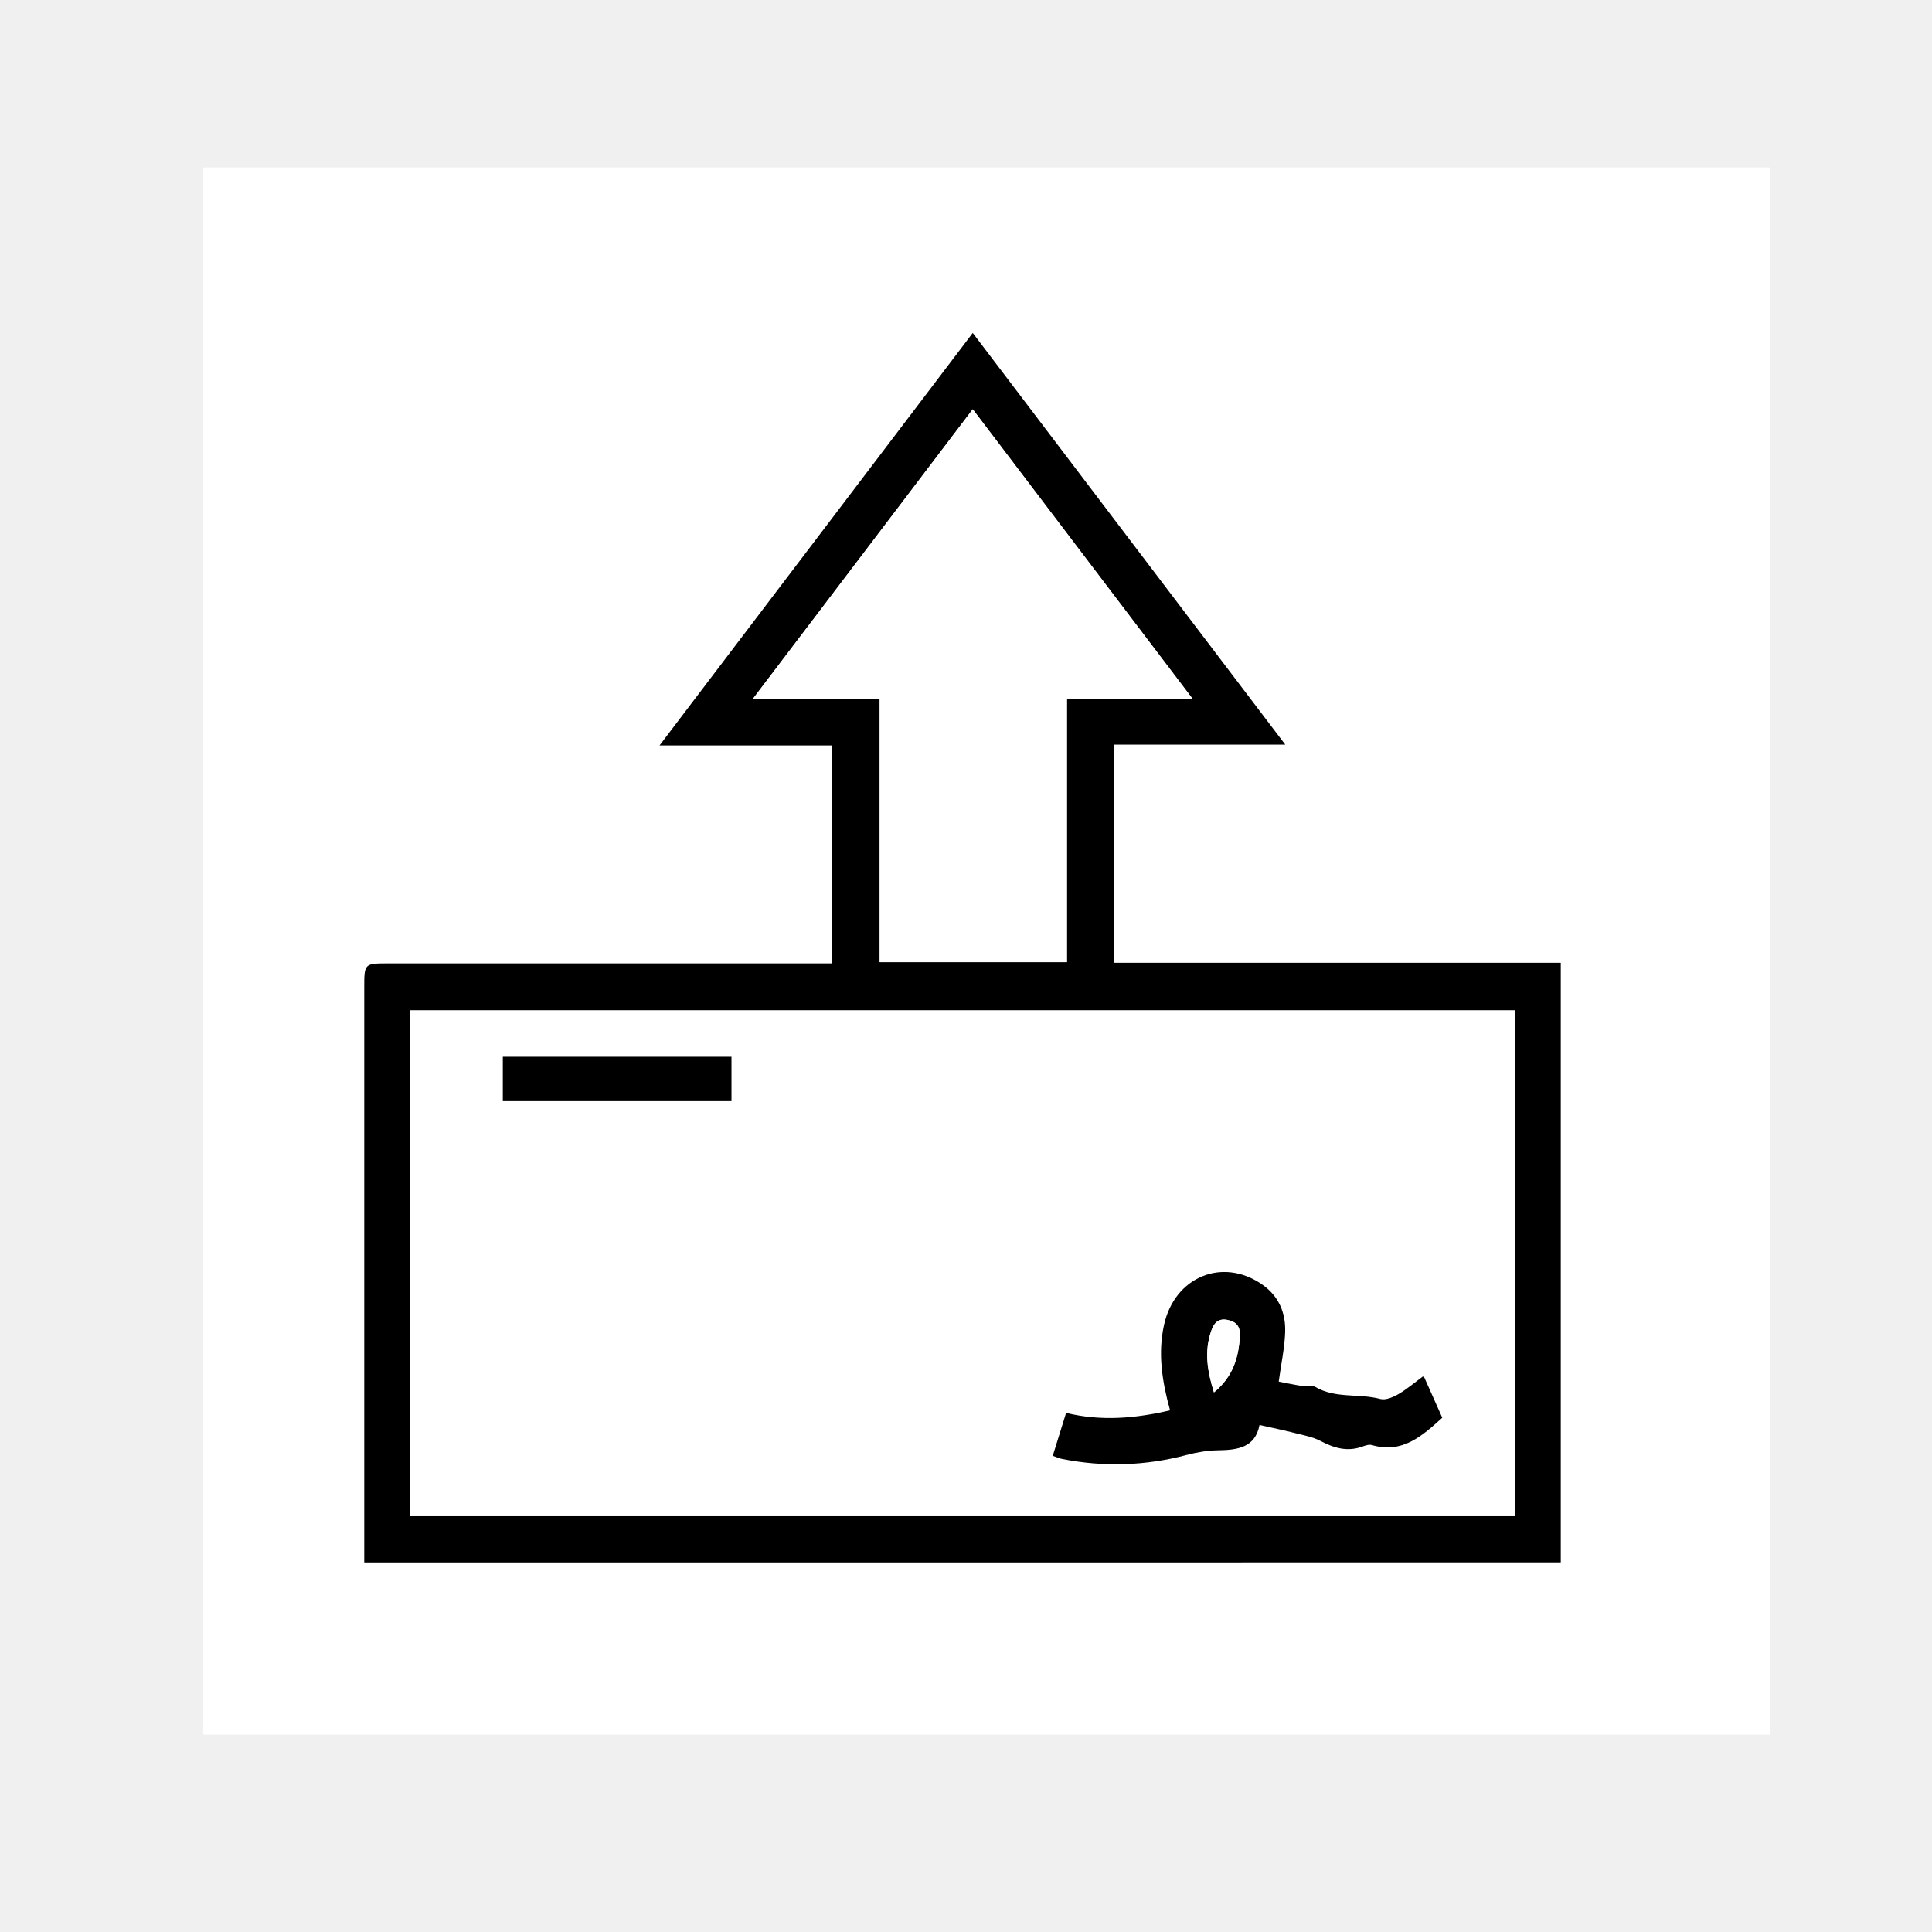
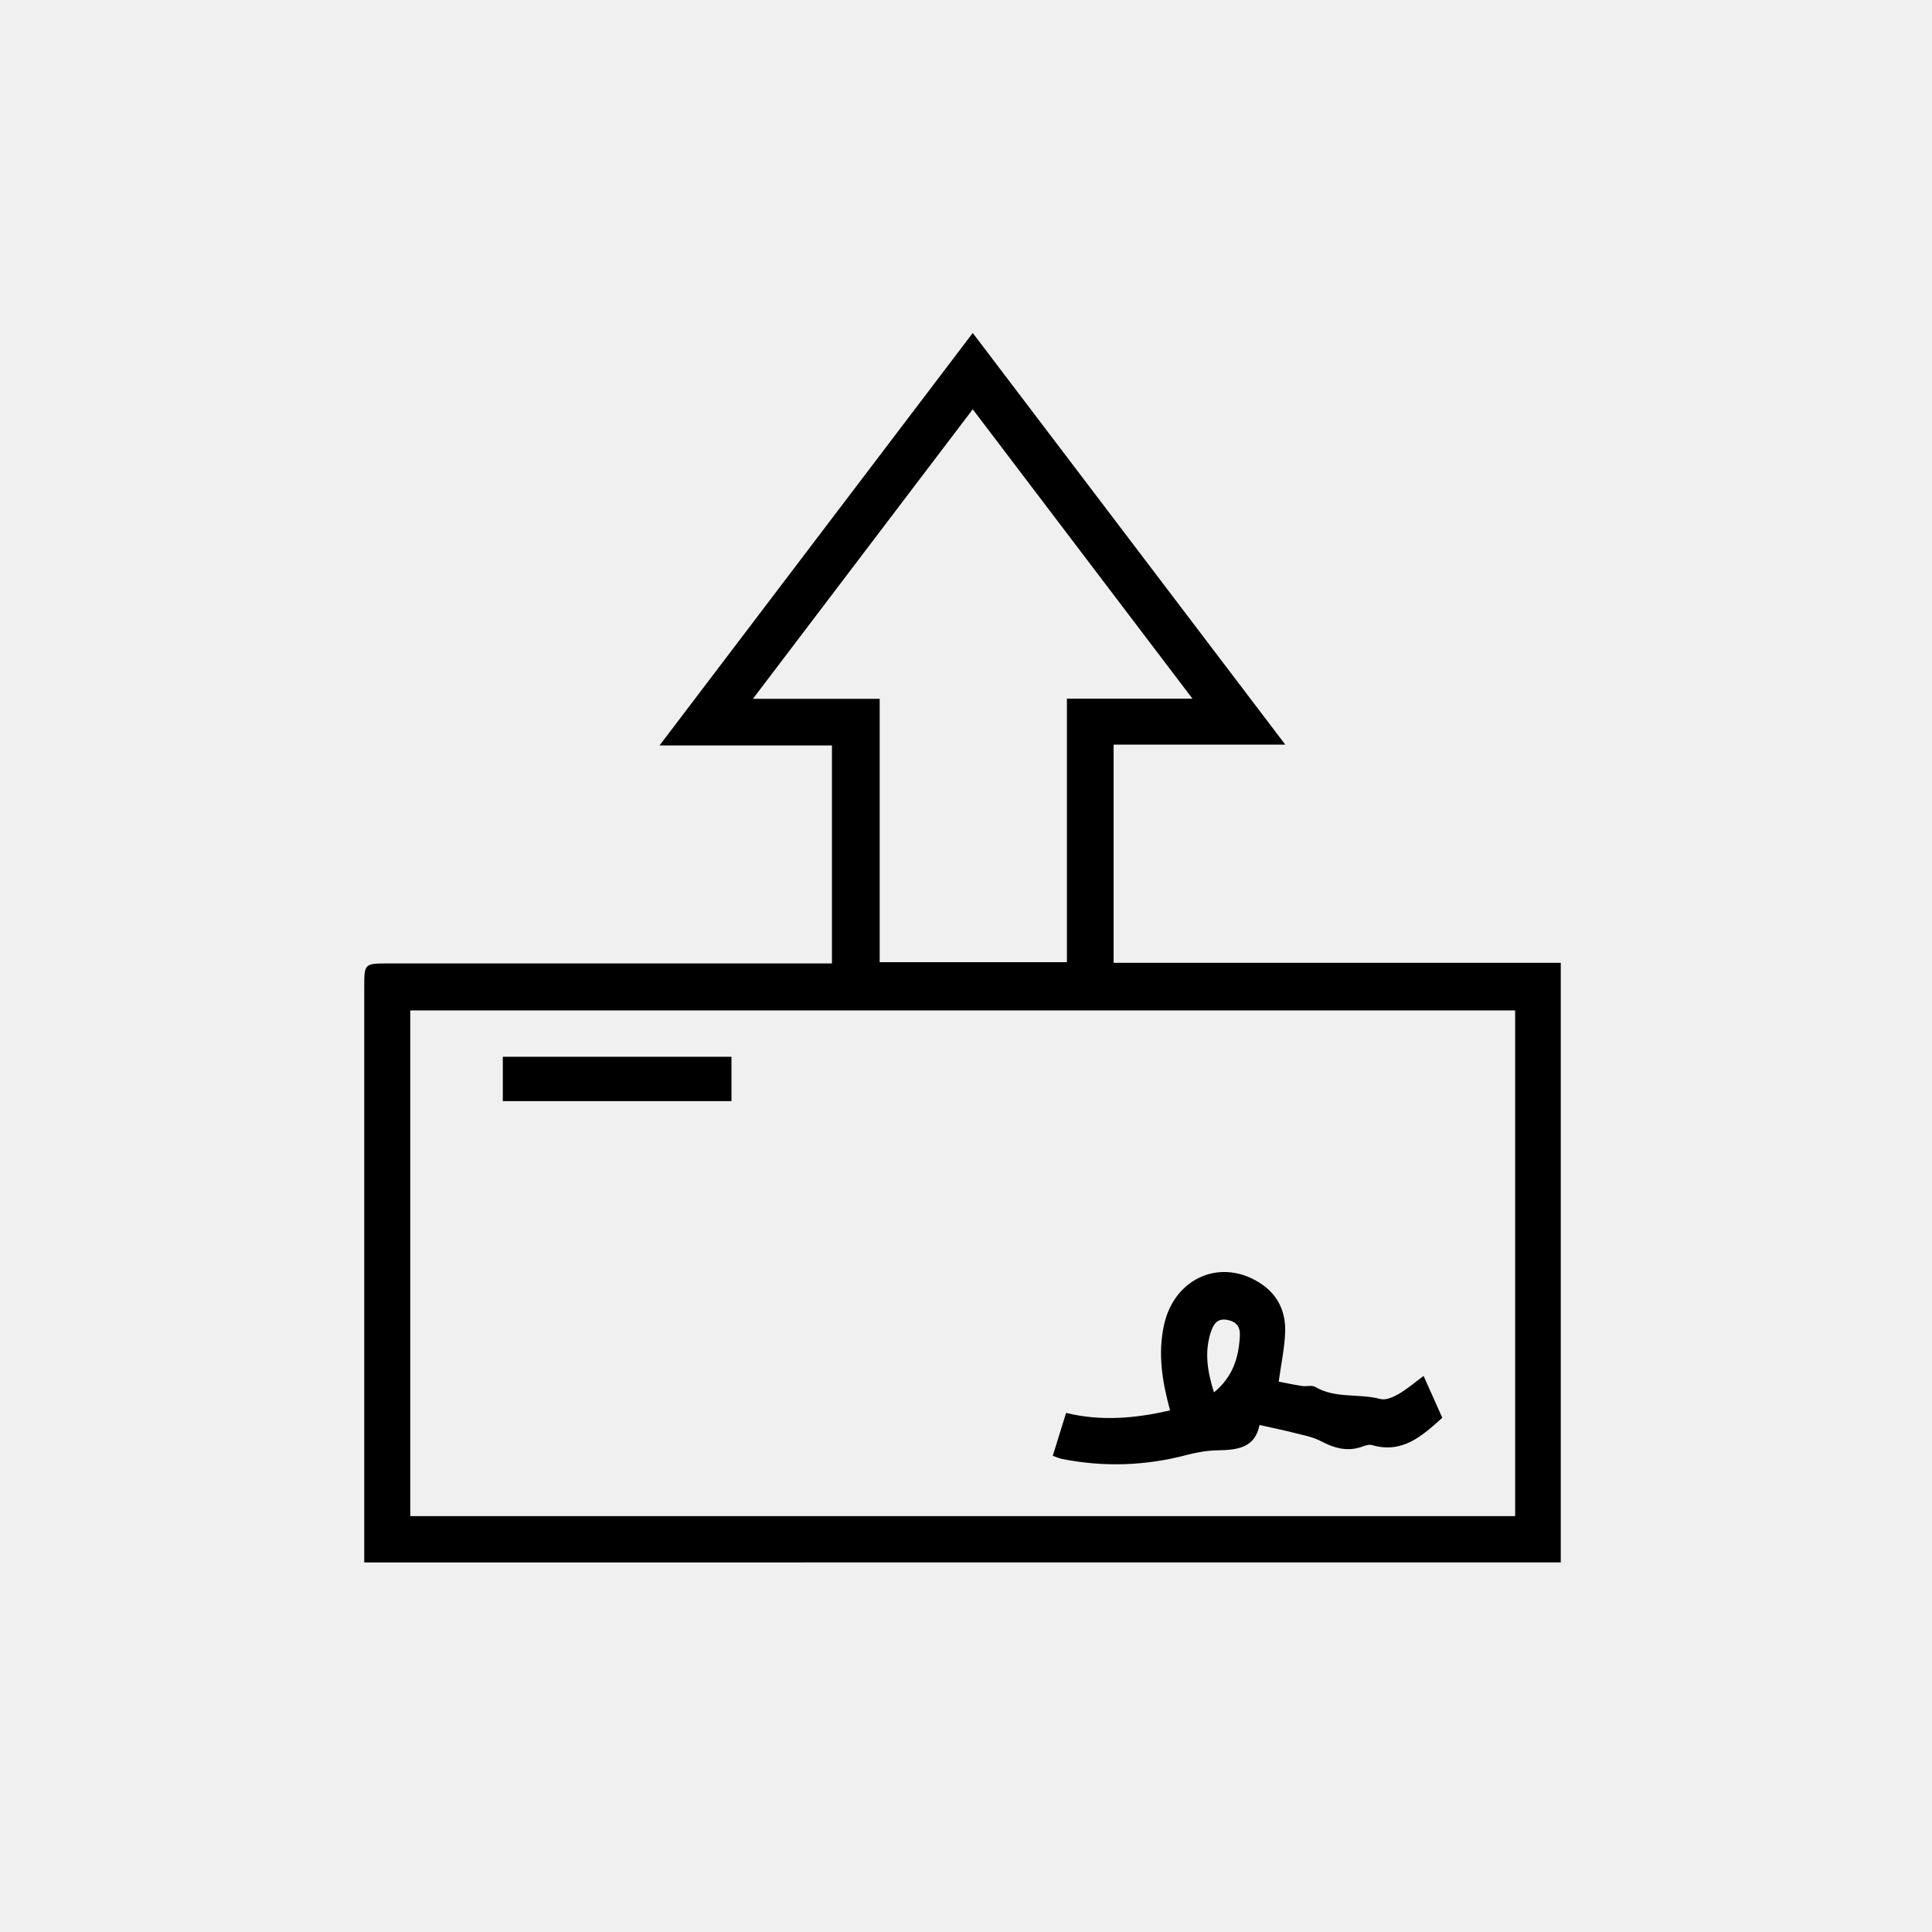
<svg xmlns="http://www.w3.org/2000/svg" version="1.1" id="Layer_1" x="0px" y="0px" width="665.6px" height="665.6px" viewBox="0 0 665.6 665.6" enable-background="new 0 0 665.6 665.6" xml:space="preserve">
  <g>
-     <path fill="#FFFFFF" d="M70,597.6c0-179.93,0-359.859,0-539.895c179.845,0,359.733,0,539.789,0c0,179.895,0,359.895,0,539.895   C429.959,597.6,250.001,597.6,70,597.6z M125.486,538.276c138.142,0,275.209,0,412.218,0c0-68.871,0-137.41,0-206.569   c-51.599,0-102.813,0-154.047,0c0-25.338,0-50.054,0-75.172c19.662,0,38.909,0,59.136,0   c-36.127-47.585-71.696-94.436-107.67-141.818c-36.033,47.453-71.603,94.297-107.906,142.105c20.672,0,40.053,0,59.396,0   c0,25.284,0,50.027,0,75.085c-2.493,0-4.645,0-6.796,0c-48.66,0-97.32-0.007-145.98,0.007c-8.351,0.003-8.352,0.043-8.352,8.3   c0,63.658,0,127.316,0,190.975C125.486,533.47,125.486,535.753,125.486,538.276z" />
-     <path fill-rule="evenodd" clip-rule="evenodd" d="M125.486,538.276c0-2.522,0-4.806,0-7.088c0-63.658,0-127.316,0-190.975   c0-8.257,0-8.297,8.352-8.3c48.66-0.014,97.32-0.007,145.98-0.007c2.151,0,4.303,0,6.796,0c0-25.058,0-49.801,0-75.085   c-19.343,0-38.725,0-59.396,0c36.303-47.809,71.874-94.652,107.906-142.105c35.974,47.383,71.543,94.233,107.67,141.818   c-20.227,0-39.474,0-59.136,0c0,25.118,0,49.834,0,75.172c51.233,0,102.448,0,154.047,0c0,69.159,0,137.698,0,206.569   C400.695,538.276,263.627,538.276,125.486,538.276z M141.345,522.331c126.987,0,253.702,0,380.646,0c0-58.162,0-116.058,0-174.236   c-126.995,0-253.696,0-380.646,0C141.345,406.303,141.345,464.196,141.345,522.331z M303.062,240.748c0,30.821,0,60.754,0,90.735   c21.622,0,42.825,0,64.503,0c0-30.357,0-60.293,0-90.779c14.341,0,28.212,0,43.257,0c-25.582-33.692-50.461-66.461-75.699-99.701   c-25.326,33.355-50.219,66.141-75.734,99.745c8.147,0,15.105,0,22.063,0C288.406,240.748,295.359,240.748,303.062,240.748z" />
-     <path fill-rule="evenodd" clip-rule="evenodd" fill="#FFFFFF" d="M141.345,522.331c0-58.135,0-116.027,0-174.236   c126.951,0,253.651,0,380.646,0c0,58.179,0,116.074,0,174.236C395.047,522.331,268.332,522.331,141.345,522.331z M433.92,490.929   c4.26,0.958,8.113,1.737,11.919,2.707c3.094,0.789,6.363,1.363,9.14,2.822c4.643,2.438,9.184,3.766,14.315,1.935   c1.053-0.376,2.346-0.836,3.322-0.552c10.509,3.062,17.287-3.099,24.267-9.405c-2.102-4.71-4.119-9.232-6.429-14.408   c-3.108,2.291-5.729,4.563-8.679,6.27c-1.829,1.058-4.402,2.168-6.216,1.679c-7.387-1.991-15.475-0.046-22.476-4.184   c-1.134-0.671-2.962-0.064-4.433-0.29c-2.836-0.436-5.646-1.043-8.118-1.514c0.861-6.297,2.05-11.685,2.223-17.105   c0.212-6.612-2.21-12.372-7.911-16.341c-13.664-9.511-30.212-2.647-33.835,13.97c-2.145,9.841-0.652,19.438,2.095,29.37   c-12.12,2.826-23.849,3.785-35.823,0.888c-1.609,5.183-3.066,9.874-4.59,14.777c1.385,0.475,2.271,0.897,3.207,1.082   c14.432,2.853,28.74,2.384,42.983-1.39c3.472-0.92,7.125-1.534,10.705-1.589C426.346,499.547,432.41,498.764,433.92,490.929z    M252,364.074c-26.685,0-52.742,0-78.772,0c0,5.309,0,10.234,0,15.277c26.37,0,52.444,0,78.772,0   C252,374.164,252,369.246,252,364.074z" />
-     <path fill-rule="evenodd" clip-rule="evenodd" fill="#FFFFFF" d="M303.062,240.748c-7.703,0-14.656,0-21.609,0   c-6.958,0-13.917,0-22.063,0c25.515-33.604,50.408-66.39,75.734-99.745c25.238,33.24,50.117,66.009,75.699,99.701   c-15.045,0-28.916,0-43.257,0c0,30.486,0,60.422,0,90.779c-21.679,0-42.882,0-64.503,0   C303.062,301.501,303.062,271.569,303.062,240.748z" />
-     <path fill-rule="evenodd" clip-rule="evenodd" d="M433.92,490.929c-1.51,7.835-7.574,8.618-14.333,8.722   c-3.58,0.055-7.233,0.669-10.705,1.589c-14.243,3.773-28.552,4.242-42.983,1.39c-0.936-0.185-1.822-0.607-3.207-1.082   c1.523-4.903,2.98-9.595,4.59-14.777c11.975,2.897,23.703,1.938,35.823-0.888c-2.747-9.933-4.239-19.529-2.095-29.37   c3.623-16.617,20.171-23.48,33.835-13.97c5.701,3.969,8.123,9.729,7.911,16.341c-0.173,5.421-1.361,10.809-2.223,17.105   c2.472,0.471,5.282,1.078,8.118,1.514c1.471,0.226,3.299-0.381,4.433,0.29c7.001,4.138,15.089,2.192,22.476,4.184   c1.813,0.489,4.387-0.621,6.216-1.679c2.949-1.706,5.57-3.979,8.679-6.27c2.31,5.176,4.327,9.698,6.429,14.408   c-6.979,6.307-13.758,12.467-24.267,9.405c-0.977-0.284-2.27,0.176-3.322,0.552c-5.132,1.831-9.673,0.504-14.315-1.935   c-2.776-1.459-6.046-2.033-9.14-2.822C442.033,492.667,438.18,491.887,433.92,490.929z M418.23,479.701   c6.548-5.407,8.53-12.026,8.917-19.408c0.17-3.254-1.154-4.952-4.304-5.569c-3.19-0.625-4.628,1.152-5.536,3.734   C414.813,465.55,415.953,472.463,418.23,479.701z" />
-     <path fill-rule="evenodd" clip-rule="evenodd" d="M252,364.074c0,5.172,0,10.09,0,15.277c-26.328,0-52.402,0-78.772,0   c0-5.043,0-9.969,0-15.277C199.257,364.074,225.315,364.074,252,364.074z" />
-     <path fill-rule="evenodd" clip-rule="evenodd" fill="#FFFFFF" d="M418.23,479.701c-2.277-7.237-3.417-14.15-0.923-21.243   c0.908-2.582,2.346-4.359,5.536-3.734c3.149,0.617,4.474,2.315,4.304,5.569C426.761,467.674,424.778,474.293,418.23,479.701z" />
+     <path d="M125.486,538.276c0-2.522,0-4.807,0-7.089c0-63.657,0-127.315,0-190.975c0-8.257,0-8.297,8.353-8.3   c48.66-0.014,97.32-0.007,145.979-0.007c2.151,0,4.304,0,6.796,0c0-25.058,0-49.801,0-75.085c-19.343,0-38.725,0-59.396,0   c36.303-47.809,71.874-94.652,107.905-142.105c35.975,47.383,71.543,94.233,107.671,141.818c-20.228,0-39.475,0-59.137,0   c0,25.118,0,49.834,0,75.172c51.233,0,102.448,0,154.047,0c0,69.159,0,137.698,0,206.569   C400.695,538.276,263.627,538.276,125.486,538.276z M141.345,522.331c126.987,0,253.702,0,380.646,0c0-58.162,0-116.059,0-174.236   c-126.995,0-253.695,0-380.646,0C141.345,406.304,141.345,464.196,141.345,522.331z M303.062,240.748c0,30.821,0,60.754,0,90.735   c21.622,0,42.825,0,64.503,0c0-30.357,0-60.293,0-90.779c14.341,0,28.212,0,43.257,0c-25.582-33.692-50.461-66.461-75.699-99.701   c-25.325,33.355-50.219,66.141-75.733,99.745c8.147,0,15.105,0,22.063,0C288.406,240.748,295.359,240.748,303.062,240.748z" />
+     <path d="M433.92,490.929c-1.511,7.835-7.574,8.618-14.333,8.723c-3.58,0.055-7.233,0.669-10.705,1.589   c-14.243,3.772-28.553,4.242-42.983,1.39c-0.936-0.185-1.822-0.606-3.207-1.082c1.523-4.903,2.98-9.595,4.59-14.776   c11.976,2.896,23.703,1.938,35.823-0.889c-2.747-9.933-4.239-19.529-2.095-29.37c3.623-16.616,20.171-23.479,33.835-13.97   c5.701,3.969,8.123,9.729,7.911,16.341c-0.174,5.421-1.361,10.81-2.224,17.105c2.473,0.471,5.282,1.078,8.118,1.514   c1.471,0.227,3.299-0.381,4.434,0.29c7.001,4.138,15.089,2.192,22.476,4.184c1.813,0.489,4.387-0.62,6.216-1.679   c2.949-1.706,5.57-3.979,8.679-6.27c2.311,5.176,4.327,9.697,6.43,14.407c-6.979,6.308-13.758,12.468-24.268,9.405   c-0.977-0.284-2.27,0.176-3.321,0.552c-5.133,1.831-9.674,0.505-14.315-1.935c-2.776-1.459-6.046-2.033-9.14-2.822   C442.032,492.667,438.18,491.887,433.92,490.929z M418.23,479.701c6.548-5.407,8.53-12.026,8.917-19.408   c0.17-3.254-1.154-4.952-4.304-5.569c-3.19-0.625-4.628,1.152-5.536,3.734C414.813,465.55,415.952,472.463,418.23,479.701z" />
+     <path d="M252,364.074c0,5.172,0,10.09,0,15.276c-26.328,0-52.402,0-78.772,0c0-5.043,0-9.969,0-15.276   C199.257,364.074,225.315,364.074,252,364.074z" />
  </g>
</svg>
